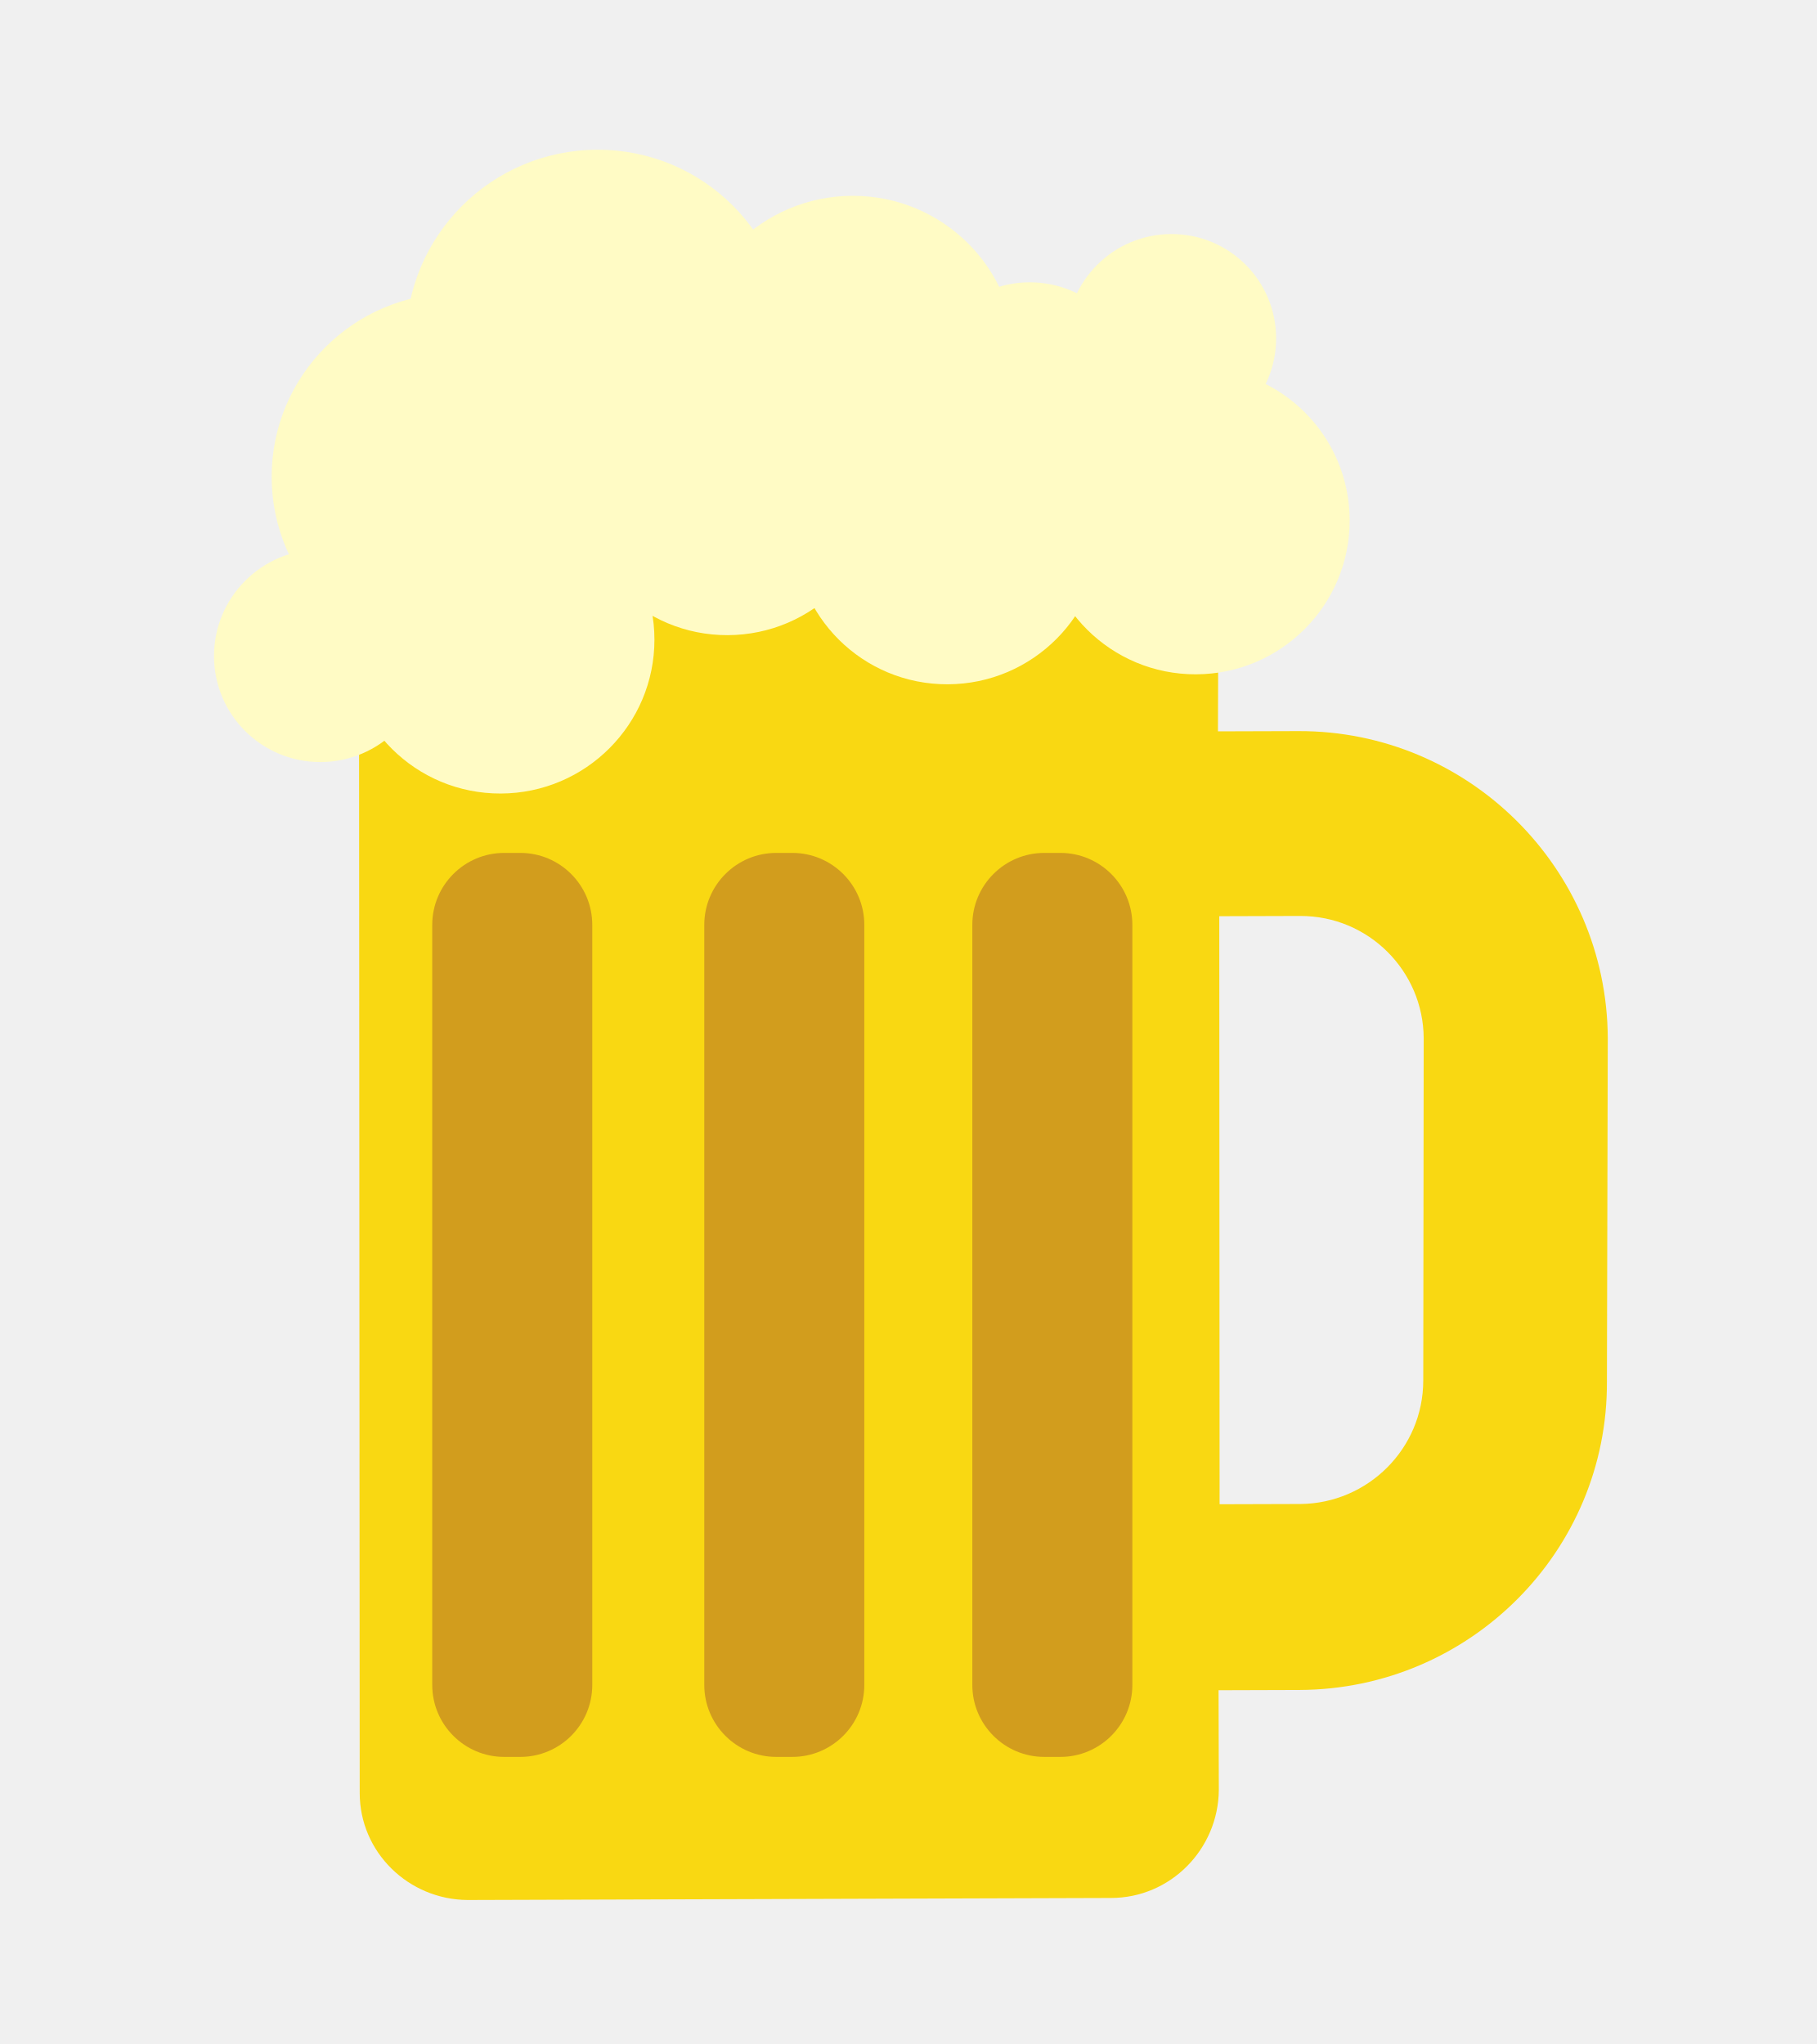
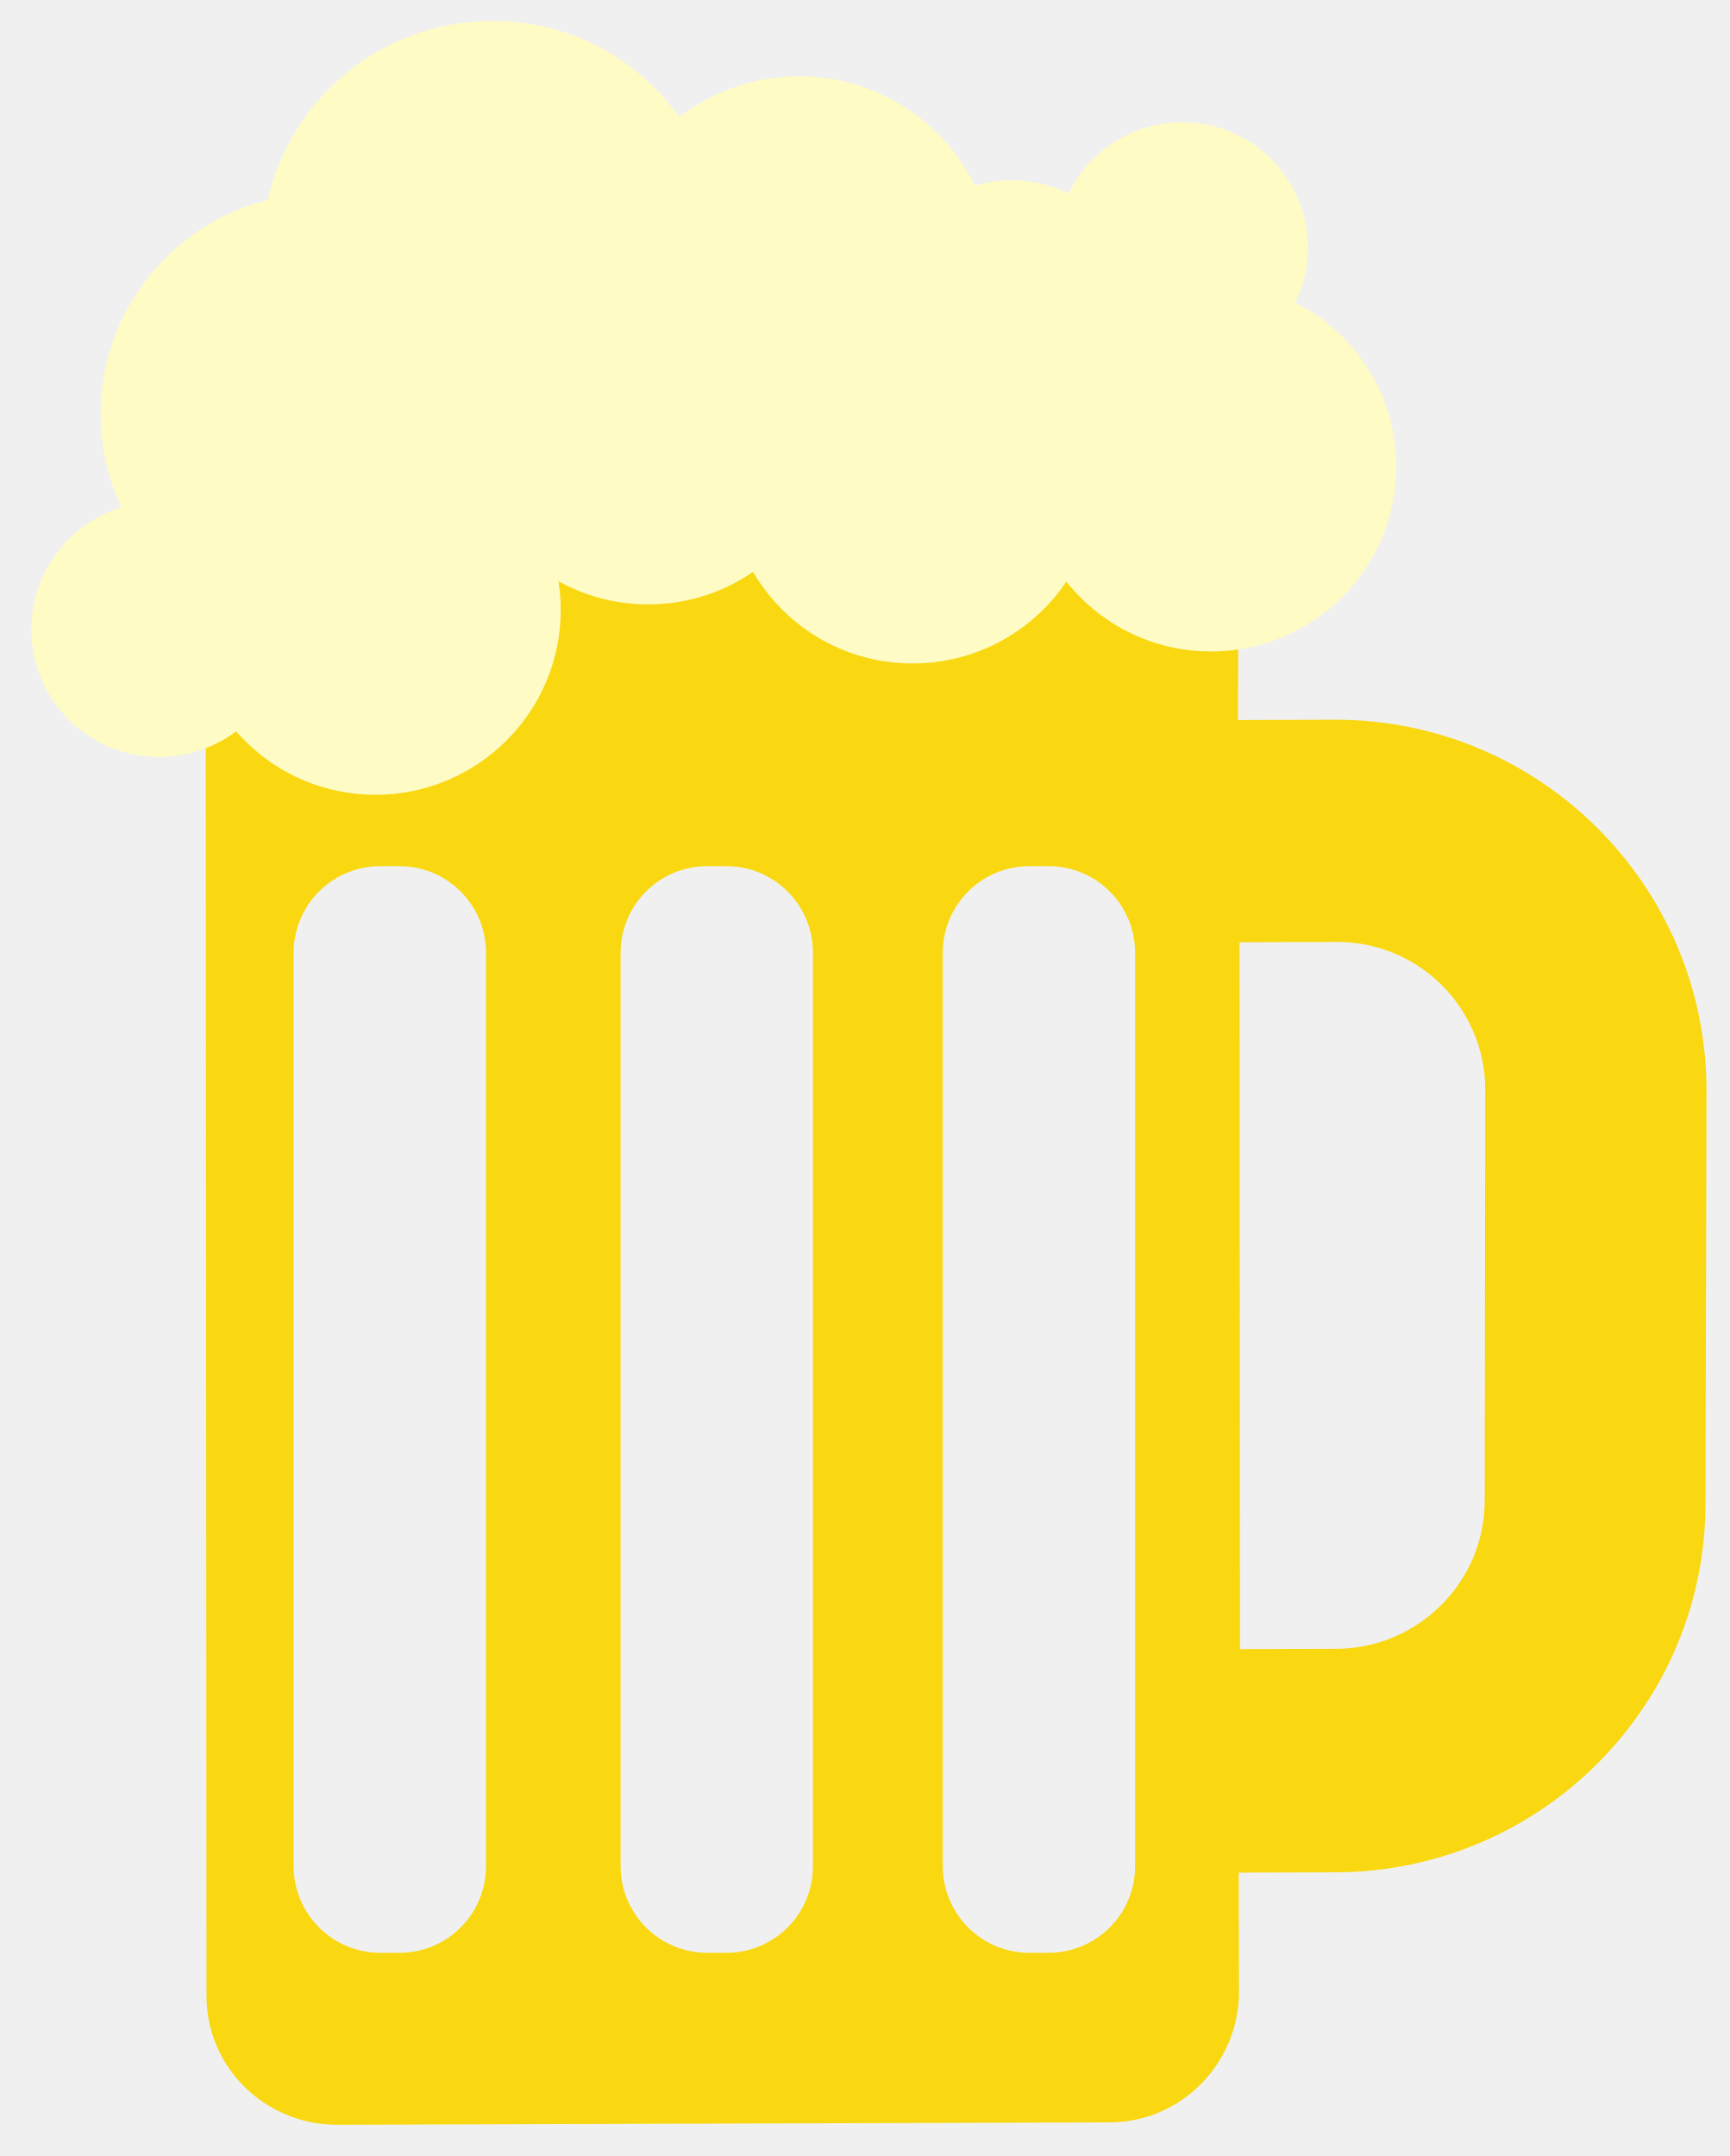
- <svg xmlns="http://www.w3.org/2000/svg" xmlns:xlink="http://www.w3.org/1999/xlink" width="454px" height="511px" viewBox="0 0 454 511" version="1.1">
+ <svg xmlns="http://www.w3.org/2000/svg" xmlns:xlink="http://www.w3.org/1999/xlink" width="272px" height="339px" viewBox="0 0 272 339" version="1.1">
  <defs>
-     <rect id="path-1" x="98" y="205" width="197" height="246" />
-     <mask id="mask-2" maskContentUnits="userSpaceOnUse" maskUnits="objectBoundingBox" x="0" y="0" width="197" height="246" fill="white">
-       <use xlink:href="#path-1" />
-     </mask>
-     <path d="M39.252,0.832 L39.102,0.832 C17.876,0.913 0.69,18.148 0.715,39.329 C0.742,60.511 17.969,77.612 39.196,77.531 C60.423,77.447 77.608,60.212 77.583,39.035 C77.557,17.904 60.413,0.832 39.256,0.832 L39.252,0.832 Z" id="path-3" />
-     <path d="M38.973,0.238 L38.824,0.238 C17.595,0.32 0.412,17.555 0.437,38.735 C0.464,59.916 17.691,77.019 38.919,76.938 C60.145,76.853 77.33,59.617 77.305,38.441 C77.279,17.311 60.134,0.238 38.977,0.238 L38.973,0.238 Z" id="path-5" />
-     <path d="M38.967,0.531 L38.807,0.531 C17.584,0.611 0.399,17.845 0.425,39.026 C0.449,60.203 17.679,77.309 38.905,77.223 C60.133,77.142 77.318,59.907 77.291,38.727 C77.267,17.603 60.123,0.531 38.969,0.531 L38.967,0.531 Z" id="path-7" />
-     <path d="M39.031,0.031 L38.88,0.031 C17.654,0.113 0.469,17.352 0.492,38.527 C0.522,59.709 17.747,76.811 38.977,76.73 C60.204,76.649 77.391,59.408 77.363,38.234 C77.336,17.104 60.192,0.031 39.033,0.031 L39.031,0.031 Z" id="path-9" />
-     <path d="M26.842,0.66 L26.74,0.66 C12.271,0.715 0.552,12.467 0.57,26.911 C0.589,41.348 12.339,53.01 26.808,52.955 C41.285,52.901 52.999,41.15 52.98,26.706 C52.96,12.304 41.271,0.66 26.845,0.66 L26.842,0.66 Z" id="path-11" />
-     <path d="M41.182,0.104 L41.02,0.104 C18.467,0.189 0.207,18.501 0.234,41.009 C0.26,63.514 18.569,81.682 41.121,81.597 C63.673,81.509 81.935,63.194 81.904,40.69 C81.879,18.244 63.66,0.106 41.188,0.104 L41.182,0.104 Z" id="path-13" />
-     <path d="M48.421,0.583 L48.226,0.583 C21.811,0.686 0.427,22.13 0.46,48.485 C0.493,74.84 21.93,96.12 48.341,96.019 C74.755,95.92 96.142,74.47 96.105,48.115 C96.073,21.829 74.742,0.586 48.423,0.583 L48.421,0.583 Z" id="path-15" />
-     <path d="M46.884,0.462 L46.706,0.462 C21.378,0.563 0.874,21.123 0.904,46.398 C0.934,71.667 21.495,92.074 46.82,91.975 C72.146,91.88 92.652,71.313 92.623,46.042 C92.587,20.831 72.128,0.464 46.885,0.462 L46.884,0.462 Z" id="path-17" />
-     <path d="M27.103,0.499 C12.391,0.559 0.475,12.505 0.494,27.185 C0.513,41.865 12.458,53.724 27.171,53.665 C41.884,53.609 53.796,41.665 53.775,26.979 C53.756,12.332 41.872,0.499 27.203,0.499 L27.103,0.499 Z" id="path-19" />
-     <path d="M27.4,0.729 L27.301,0.729 C12.59,0.786 0.676,12.736 0.694,27.416 C0.713,42.098 12.658,53.954 27.371,53.898 C42.085,53.84 53.992,41.893 53.977,27.212 C53.957,12.564 42.072,0.729 27.402,0.729 L27.4,0.729 Z" id="path-21" />
+     <path d="M29.675,0.629 L29.561,0.629 C13.514,0.69 0.522,13.72 0.541,29.733 C0.561,45.747 13.585,58.675 29.632,58.614 C45.68,58.551 58.672,45.521 58.653,29.511 C58.634,13.536 45.673,0.629 29.678,0.629 L29.675,0.629 Z" id="path-1" />
+     <path d="M29.464,0.18 L29.351,0.18 C13.302,0.242 0.311,13.272 0.33,29.284 C0.351,45.297 13.375,58.227 29.423,58.166 C45.47,58.101 58.462,45.071 58.443,29.062 C58.424,13.087 45.462,0.18 29.467,0.18 L29.464,0.18 Z" id="path-3" />
+     <path d="M29.459,0.401 L29.338,0.401 C13.294,0.462 0.302,13.491 0.321,29.504 C0.339,45.514 13.365,58.446 29.412,58.381 C45.461,58.32 58.453,45.29 58.433,29.278 C58.414,13.308 45.453,0.401 29.461,0.401 L29.459,0.401 Z" id="path-5" />
+     <path d="M29.508,0.023 L29.394,0.023 C13.347,0.085 0.355,13.118 0.372,29.127 C0.395,45.14 13.417,58.07 29.467,58.008 C45.515,57.947 58.508,44.913 58.487,28.905 C58.467,12.931 45.506,0.023 29.509,0.023 L29.508,0.023 Z" id="path-7" />
+     <path d="M20.293,0.499 L20.216,0.499 C9.277,0.541 0.417,9.425 0.431,20.345 C0.445,31.259 9.328,40.076 20.267,40.034 C31.212,39.994 40.068,31.11 40.053,20.19 C40.038,9.302 31.201,0.499 20.295,0.499 L20.293,0.499 Z" id="path-9" />
+     <path d="M31.134,0.079 L31.011,0.079 C13.961,0.143 0.156,13.987 0.177,31.003 C0.197,48.017 14.038,61.752 31.088,61.688 C48.137,61.621 61.943,47.775 61.92,30.762 C61.901,13.793 48.127,0.08 31.138,0.079 L31.134,0.079 Z" id="path-11" />
+     <path d="M36.607,0.441 L36.459,0.441 C16.489,0.519 0.323,16.73 0.348,36.655 C0.373,56.58 16.579,72.667 36.546,72.591 C56.515,72.516 72.684,56.3 72.656,36.375 C72.632,16.503 56.506,0.443 36.608,0.441 L36.607,0.441 Z" id="path-13" />
+     <path d="M35.445,0.349 L35.31,0.349 C16.162,0.426 0.661,15.969 0.683,35.077 C0.706,54.181 16.25,69.609 35.396,69.534 C54.543,69.462 70.046,53.913 70.024,34.808 C69.996,15.748 54.529,0.351 35.445,0.349 L35.445,0.349 Z" id="path-15" />
+     <path d="M20.49,0.377 C9.368,0.423 0.359,9.454 0.373,20.552 C0.388,31.65 9.418,40.616 20.541,40.571 C31.665,40.529 40.67,31.499 40.654,20.396 C40.64,9.323 31.656,0.377 20.566,0.377 L20.49,0.377 Z" id="path-17" />
+     <path d="M20.715,0.551 L20.64,0.551 C9.518,0.594 0.511,9.629 0.525,20.727 C0.539,31.826 9.57,40.79 20.693,40.747 C31.817,40.703 40.818,31.671 40.807,20.572 C40.792,9.498 31.807,0.551 20.716,0.551 L20.715,0.551 Z" id="path-19" />
  </defs>
  <g id="Page-1" stroke="none" stroke-width="1" fill="none" fill-rule="evenodd">
-     <g id="artboard">
-       <use id="beer" stroke-opacity="0" stroke="#979797" mask="url(#mask-2)" stroke-width="2" fill="#D29D1D" xlink:href="#path-1" />
-       <path d="M355.758,345.112 C355.757,362.173 341.882,375.846 325.074,375.999 L304.851,376.059 L304.771,229.052 L324.994,228.99 C342.091,228.946 355.763,242.754 355.867,259.526 L355.758,345.112 Z M283.043,421.226 C283.043,431.168 274.985,439.226 265.043,439.226 L261.043,439.226 C251.102,439.226 243.043,431.168 243.043,421.226 L243.043,231.226 C243.043,221.285 251.102,213.226 261.043,213.226 L265.043,213.226 C274.985,213.226 283.043,221.285 283.043,231.226 L283.043,421.226 Z M216.043,421.226 C216.043,431.168 207.984,439.226 198.043,439.226 L194.043,439.226 C184.102,439.226 176.043,431.168 176.043,421.226 L176.043,231.226 C176.043,221.285 184.102,213.226 194.043,213.226 L198.043,213.226 C207.984,213.226 216.043,221.285 216.043,231.226 L216.043,421.226 Z M148.043,421.226 C148.043,431.168 139.984,439.226 130.043,439.226 L126.043,439.226 C116.102,439.226 108.043,431.168 108.043,421.226 L108.043,231.226 C108.043,221.285 116.102,213.226 126.043,213.226 L130.043,213.226 C139.984,213.226 148.043,221.285 148.043,231.226 L148.043,421.226 Z M304.438,182.835 L304.488,167.43 C304.425,142.477 306.429,140.579 277.513,140.608 L116.7,141.113 C90.709,141.218 89.678,143.143 89.742,168.097 L89.914,448.175 C89.878,463.087 102.139,474.905 116.889,474.999 L277.702,474.493 C292.647,474.489 304.529,462.227 304.656,447.51 L304.591,422.553 L324.814,422.491 C367.412,422.329 401.914,387.741 401.666,345.327 L401.879,259.45 C401.632,217.04 367.059,182.704 324.66,182.774 L304.438,182.835 Z" id="beer-mug" fill="#F9D812" />
-       <g id="foam" transform="translate(86, 120.85)">
+     <g id="beer">
+       <path d="M233.449,235.898 C233.448,248.796 222.959,259.133 210.252,259.249 L194.963,259.294 L194.903,148.156 L210.191,148.109 C223.117,148.076 233.453,158.515 233.531,171.195 L233.449,235.898 Z M178.476,293.441 C178.476,300.957 172.384,307.049 164.868,307.049 L161.844,307.049 C154.328,307.049 148.236,300.957 148.236,293.441 L148.236,149.8 C148.236,142.284 154.328,136.191 161.844,136.191 L164.868,136.191 C172.384,136.191 178.476,142.284 178.476,149.8 L178.476,293.441 Z M127.823,293.441 C127.823,300.957 121.731,307.049 114.215,307.049 L111.191,307.049 C103.676,307.049 97.583,300.957 97.583,293.441 L97.583,149.8 C97.583,142.284 103.676,136.191 111.191,136.191 L114.215,136.191 C121.731,136.191 127.823,142.284 127.823,149.8 L127.823,293.441 Z M76.415,293.441 C76.415,300.957 70.322,307.049 62.807,307.049 L59.783,307.049 C52.267,307.049 46.175,300.957 46.175,293.441 L46.175,149.8 C46.175,142.284 52.267,136.191 59.783,136.191 L62.807,136.191 C70.322,136.191 76.415,142.284 76.415,149.8 L76.415,293.441 Z M194.651,113.216 L194.689,101.569 C194.641,82.705 196.156,81.27 174.295,81.292 L52.719,81.673 C33.07,81.753 32.291,83.208 32.339,102.074 L32.469,313.815 C32.442,325.088 41.711,334.023 52.862,334.094 L174.438,333.711 C185.737,333.708 194.72,324.438 194.816,313.312 L194.766,294.444 L210.055,294.397 C242.26,294.275 268.343,268.126 268.156,236.061 L268.317,171.137 C268.13,139.075 241.993,113.117 209.939,113.169 L194.651,113.216 Z" id="beer-mug" fill="#F9D812" />
+       <g id="foam" transform="translate(29.51014, 66.35464)">
+         <mask id="mask-2" fill="white">
+           <use xlink:href="#path-1" />
+         </mask>
+         <g id="Clip-13" />
+         <polygon id="Fill-12" fill="#FFFBC5" mask="url(#mask-2)" points="-17.812 76.98 77.005 76.98 77.005 -17.739 -17.812 -17.739" />
+       </g>
+       <g id="foam" transform="translate(72.60257, 36.87034)">
        <mask id="mask-4" fill="white">
          <use xlink:href="#path-3" />
        </mask>
-         <g id="Clip-13" />
-         <polygon id="Fill-12" fill="#FFFBC5" mask="url(#mask-4)" points="-23.56 101.825 101.857 101.825 101.857 -23.464 -23.56 -23.464" />
+         <g id="Clip-16" />
+         <polygon id="Fill-15" fill="#FFFBC5" mask="url(#mask-4)" points="-18.022 76.531 76.794 76.531 76.794 -18.188 -18.022 -18.188" />
      </g>
-       <g id="foam" transform="translate(143, 81.85)">
+       <g id="foam" transform="translate(114.183, 45.94243)">
        <mask id="mask-6" fill="white">
          <use xlink:href="#path-5" />
        </mask>
-         <g id="Clip-16" />
-         <polygon id="Fill-15" fill="#FFFBC5" mask="url(#mask-6)" points="-23.838 101.231 101.579 101.231 101.579 -24.058 -23.838 -24.058" />
+         <g id="Clip-19" />
+         <polygon id="Fill-18" fill="#FFFBC5" mask="url(#mask-6)" points="-18.031 76.749 76.785 76.749 76.785 -17.967 -18.031 -17.967" />
      </g>
-       <g id="foam" transform="translate(198, 93.85)">
+       <g id="foam" transform="translate(161.0555, 44.43042)">
        <mask id="mask-8" fill="white">
          <use xlink:href="#path-7" />
        </mask>
-         <g id="Clip-19" />
-         <polygon id="Fill-18" fill="#FFFBC5" mask="url(#mask-8)" points="-23.85 101.519 101.566 101.519 101.566 -23.766 -23.85 -23.766" />
+         <g id="Clip-22" />
+         <polygon id="Fill-21" fill="#FFFBC5" mask="url(#mask-8)" points="-17.977 76.376 76.839 76.376 76.839 -18.344 -17.977 -18.344" />
      </g>
-       <g id="foam" transform="translate(260, 91.85)">
+       <g id="foam" transform="translate(165.5915, 18.72616)">
        <mask id="mask-10" fill="white">
          <use xlink:href="#path-9" />
        </mask>
-         <g id="Clip-22" />
-         <polygon id="Fill-21" fill="#FFFBC5" mask="url(#mask-10)" points="-23.779 101.025 101.638 101.025 101.638 -24.264 -23.779 -24.264" />
+         <g id="Clip-25" />
+         <polygon id="Fill-24" fill="#FFFBC5" mask="url(#mask-10)" points="-14.883 55.359 55.367 55.359 55.367 -14.826 -14.883 -14.826" />
      </g>
-       <g id="foam" transform="translate(266, 57.85)">
+       <g id="foam" transform="translate(94.52679, 11.92209)">
        <mask id="mask-12" fill="white">
          <use xlink:href="#path-11" />
        </mask>
-         <g id="Clip-25" />
-         <polygon id="Fill-24" fill="#FFFBC5" mask="url(#mask-12)" points="-19.686 73.226 73.236 73.226 73.236 -19.611 -19.686 -19.611" />
+         <g id="Clip-28" />
+         <polygon id="Fill-27" fill="#FFFBC5" mask="url(#mask-12)" points="-18.772 80.653 80.87 80.653 80.87 -18.887 -18.772 -18.887" />
      </g>
-       <g id="foam" transform="translate(172, 48.85)">
+       <g id="foam" transform="translate(40.85025, 2.85)">
        <mask id="mask-14" fill="white">
          <use xlink:href="#path-13" />
        </mask>
-         <g id="Clip-28" />
-         <polygon id="Fill-27" fill="#FFFBC5" mask="url(#mask-14)" points="-24.831 106.683 106.97 106.683 106.97 -24.982 -24.831 -24.982" />
+         <g id="Clip-31" />
+         <polygon id="Fill-30" fill="#FFFBC5" mask="url(#mask-14)" points="-20.337 93.296 93.341 93.296 93.341 -20.263 -20.337 -20.263" />
      </g>
-       <g id="foam" transform="translate(101, 36.85)">
+       <g id="foam" transform="translate(15.14599, 30.06627)">
        <mask id="mask-16" fill="white">
          <use xlink:href="#path-15" />
        </mask>
-         <g id="Clip-31" />
-         <polygon id="Fill-30" fill="#FFFBC5" mask="url(#mask-16)" points="-26.9 123.406 123.466 123.406 123.466 -26.803 -26.9 -26.803" />
+         <g id="Clip-34" />
+         <polygon id="Fill-33" fill="#FFFBC5" mask="url(#mask-16)" points="-19.513 89.751 90.218 89.751 90.218 -19.866 -19.513 -19.866" />
      </g>
-       <g id="foam" transform="translate(67, 72.85)">
+       <g id="foam" transform="translate(4.561887, 78.45076)">
        <mask id="mask-18" fill="white">
          <use xlink:href="#path-17" />
        </mask>
-         <g id="Clip-34" />
-         <polygon id="Fill-33" fill="#FFFBC5" mask="url(#mask-18)" points="-25.811 118.717 119.335 118.717 119.335 -26.277 -25.811 -26.277" />
+         <g id="Clip-37" />
+         <polygon id="Fill-36" fill="#FFFBC5" mask="url(#mask-18)" points="-15.048 56.005 56.078 56.005 56.078 -15.054 -15.048 -15.054" />
      </g>
-       <g id="foam" transform="translate(53, 136.85)">
+       <g id="foam" transform="translate(138.3752, 27.79825)">
        <mask id="mask-20" fill="white">
          <use xlink:href="#path-19" />
        </mask>
-         <g id="Clip-37" />
-         <polygon id="Fill-36" fill="#FFFBC5" mask="url(#mask-20)" points="-19.904 74.08 74.176 74.08 74.176 -19.913 -19.904 -19.913" />
-       </g>
-       <g id="foam" transform="translate(230, 69.85)">
-         <mask id="mask-22" fill="white">
-           <use xlink:href="#path-21" />
-         </mask>
        <g id="Clip-40" />
-         <polygon id="Fill-39" fill="#FFFBC5" mask="url(#mask-22)" points="-19.705 74.311 74.376 74.311 74.376 -19.683 -19.705 -19.683" />
+         <polygon id="Fill-39" fill="#FFFBC5" mask="url(#mask-20)" points="-14.897 56.18 56.229 56.18 56.229 -14.88 -14.897 -14.88" />
      </g>
    </g>
  </g>
</svg>
